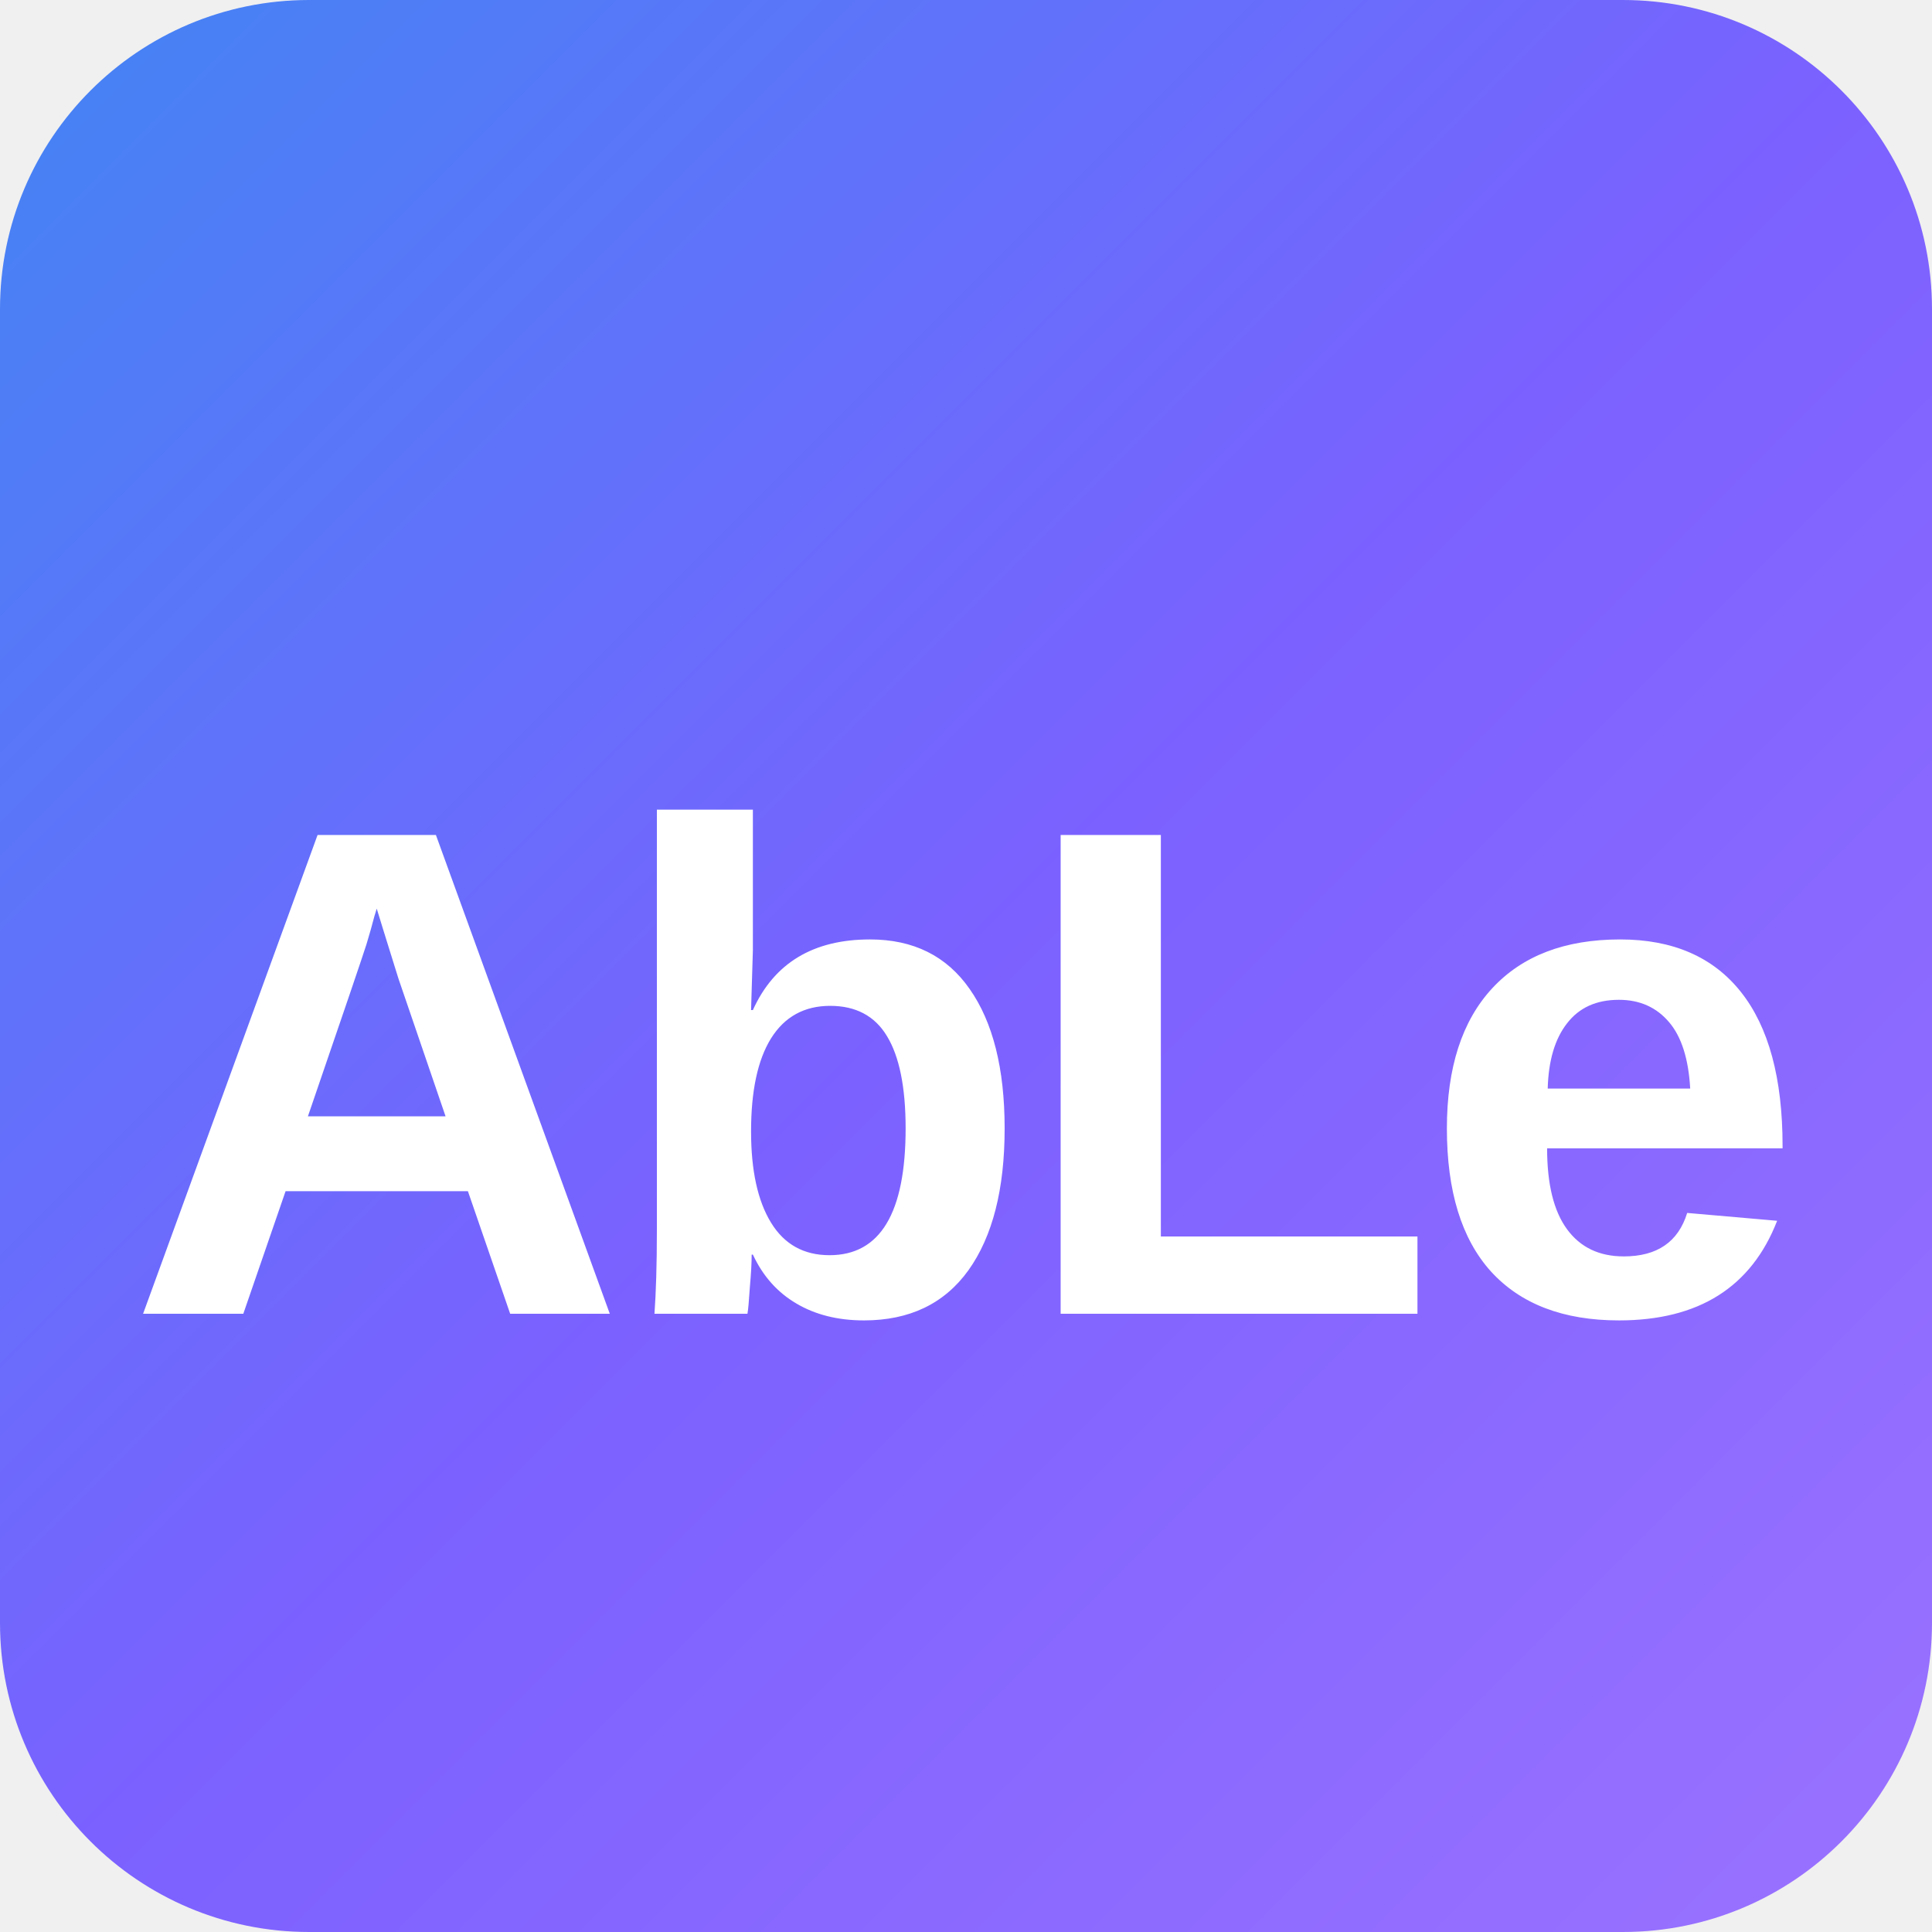
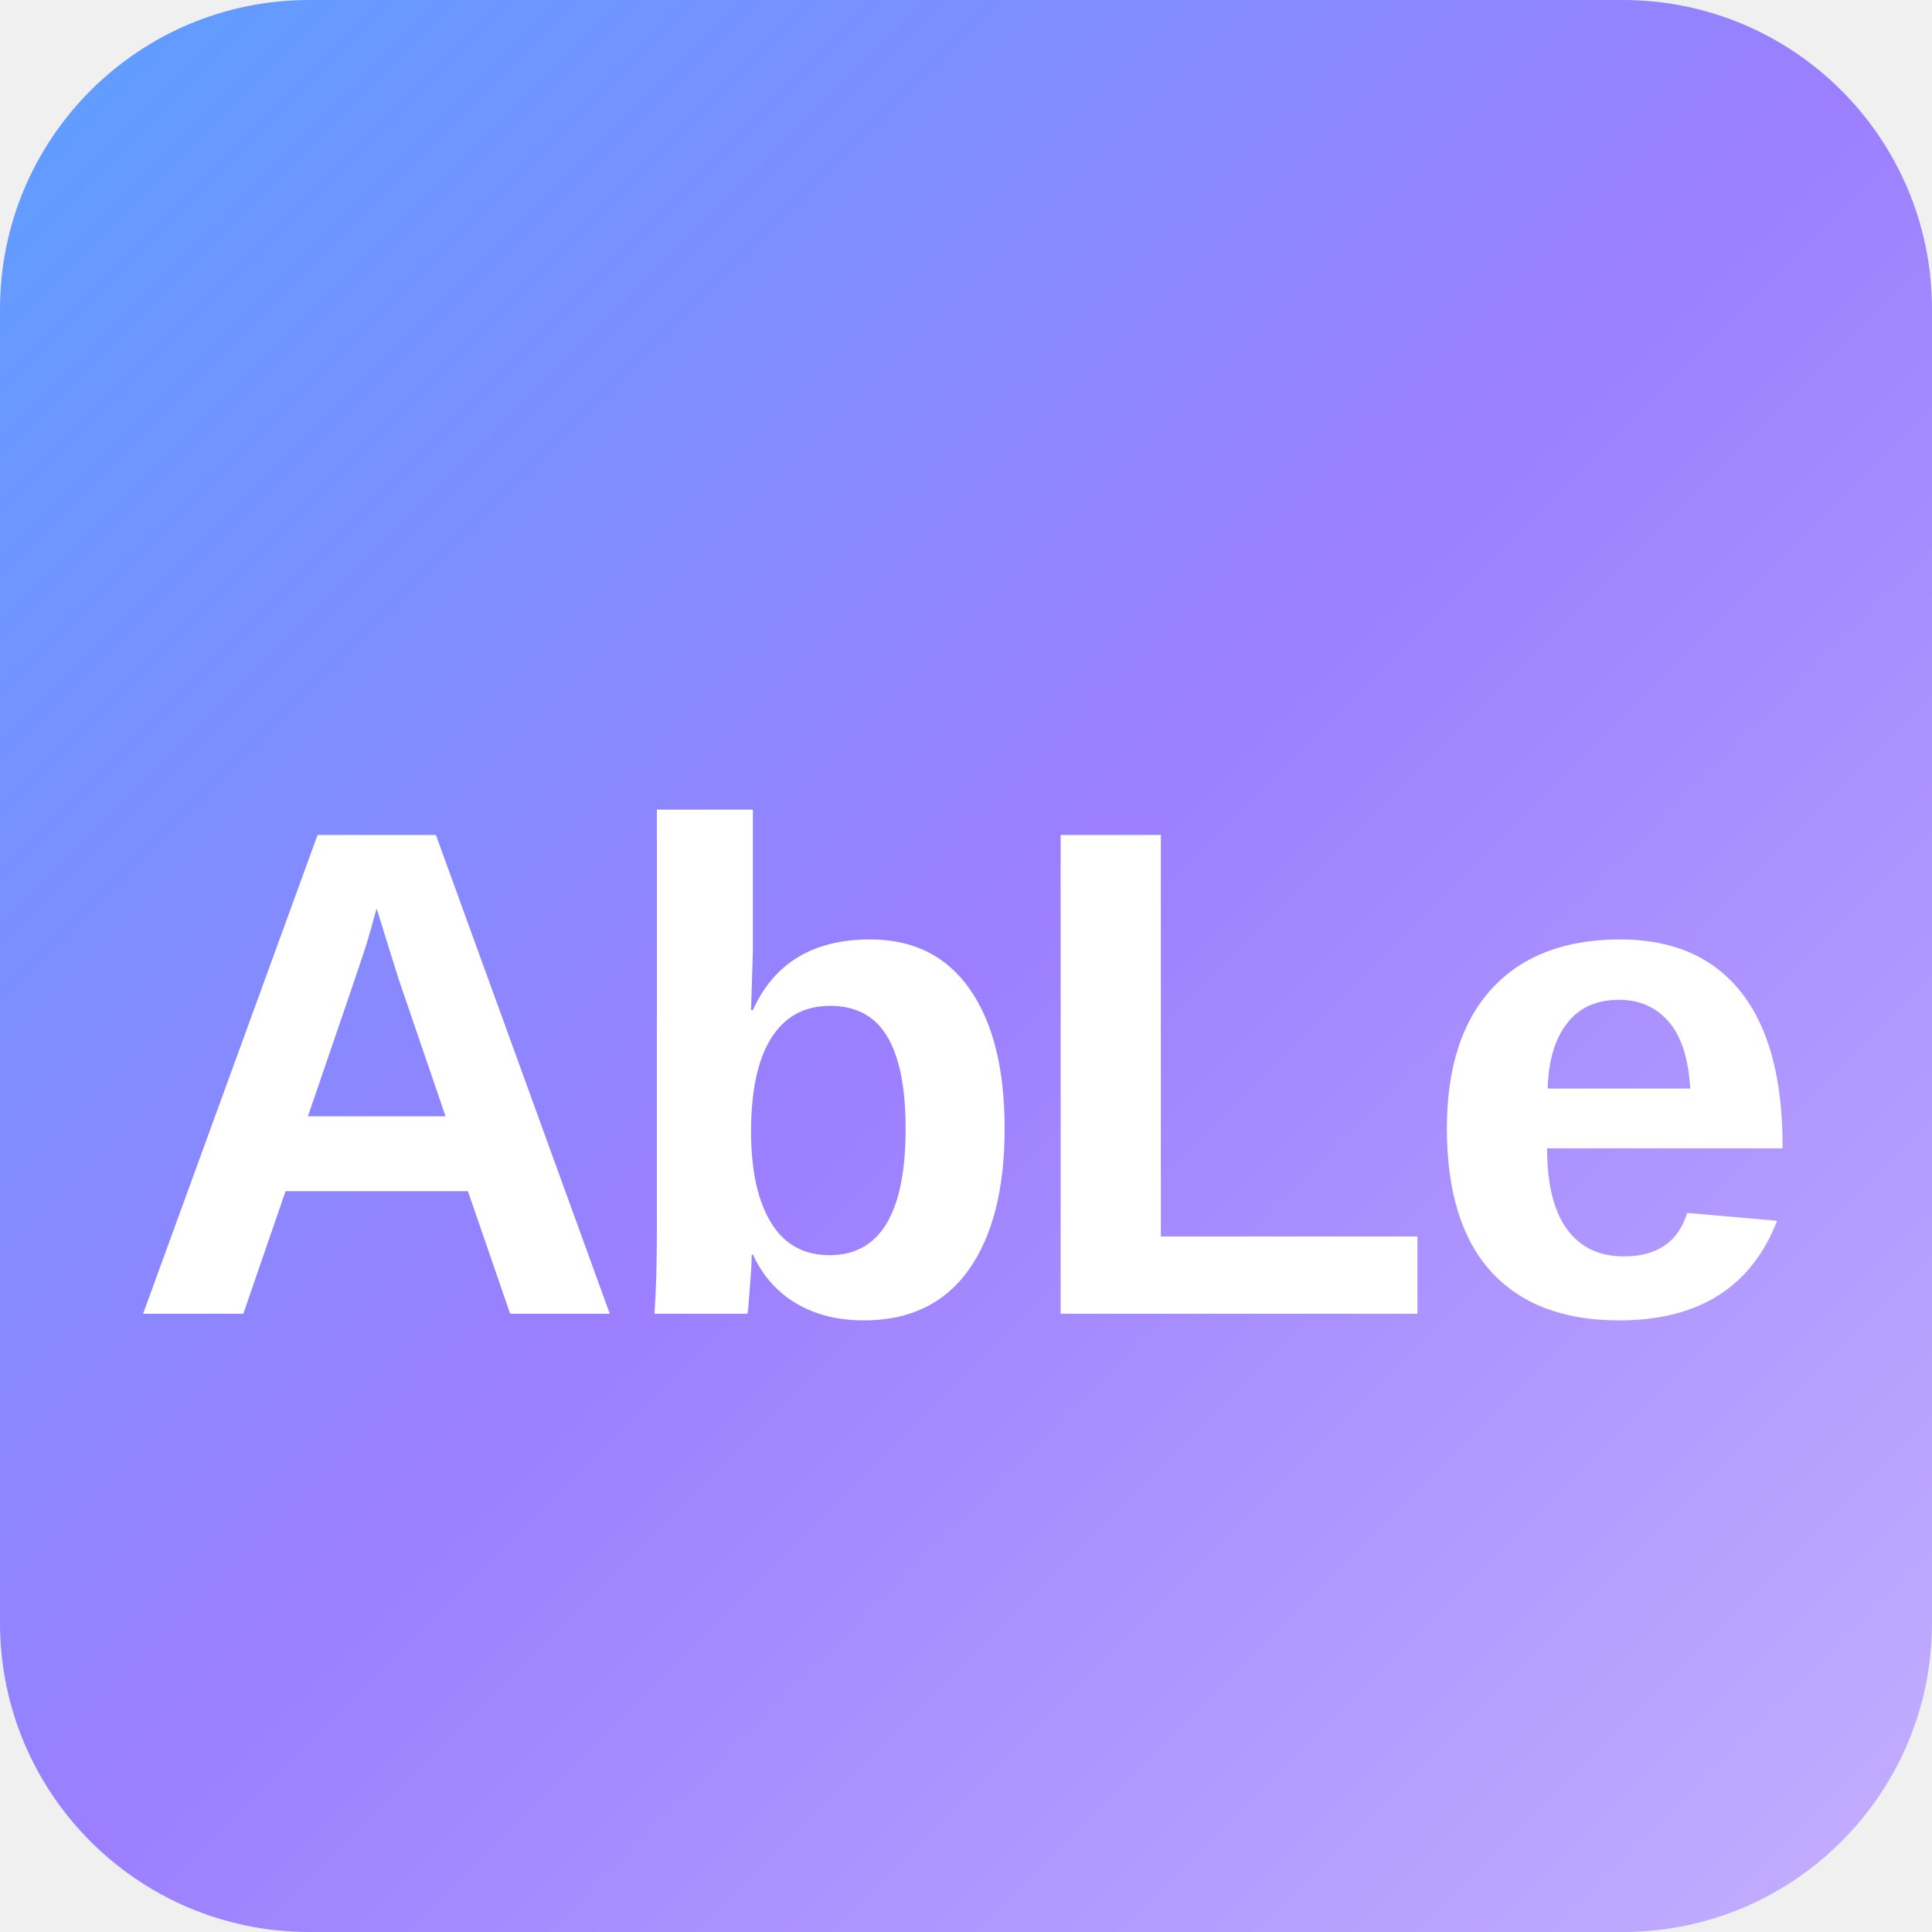
<svg xmlns="http://www.w3.org/2000/svg" width="50" height="50">
  <defs>
    <linearGradient id="logoGrad" x1="0%" y1="0%" x2="100%" y2="100%">
-       <stop offset="0%" style="stop-color:#4285F4;stop-opacity:1" />
-       <stop offset="50%" style="stop-color:#7B61FF;stop-opacity:1" />
-       <stop offset="100%" style="stop-color:#9B72FF;stop-opacity:1" />
+       <stop offset="0%" style="stop-color:#5B9FFF;stop-opacity:1" />
+       <stop offset="50%" style="stop-color:#9B7FFF;stop-opacity:1" />
+       <stop offset="100%" style="stop-color:#C4B0FF;stop-opacity:1" />
    </linearGradient>
  </defs>
  <rect width="50" height="50" rx="8" fill="url(#logoGrad)" />
  <text x="25" y="34" font-family="Arial, sans-serif" font-size="18" font-weight="900" fill="#FFFFFF" text-anchor="middle" letter-spacing="-0.5">AbLe</text>
</svg>
